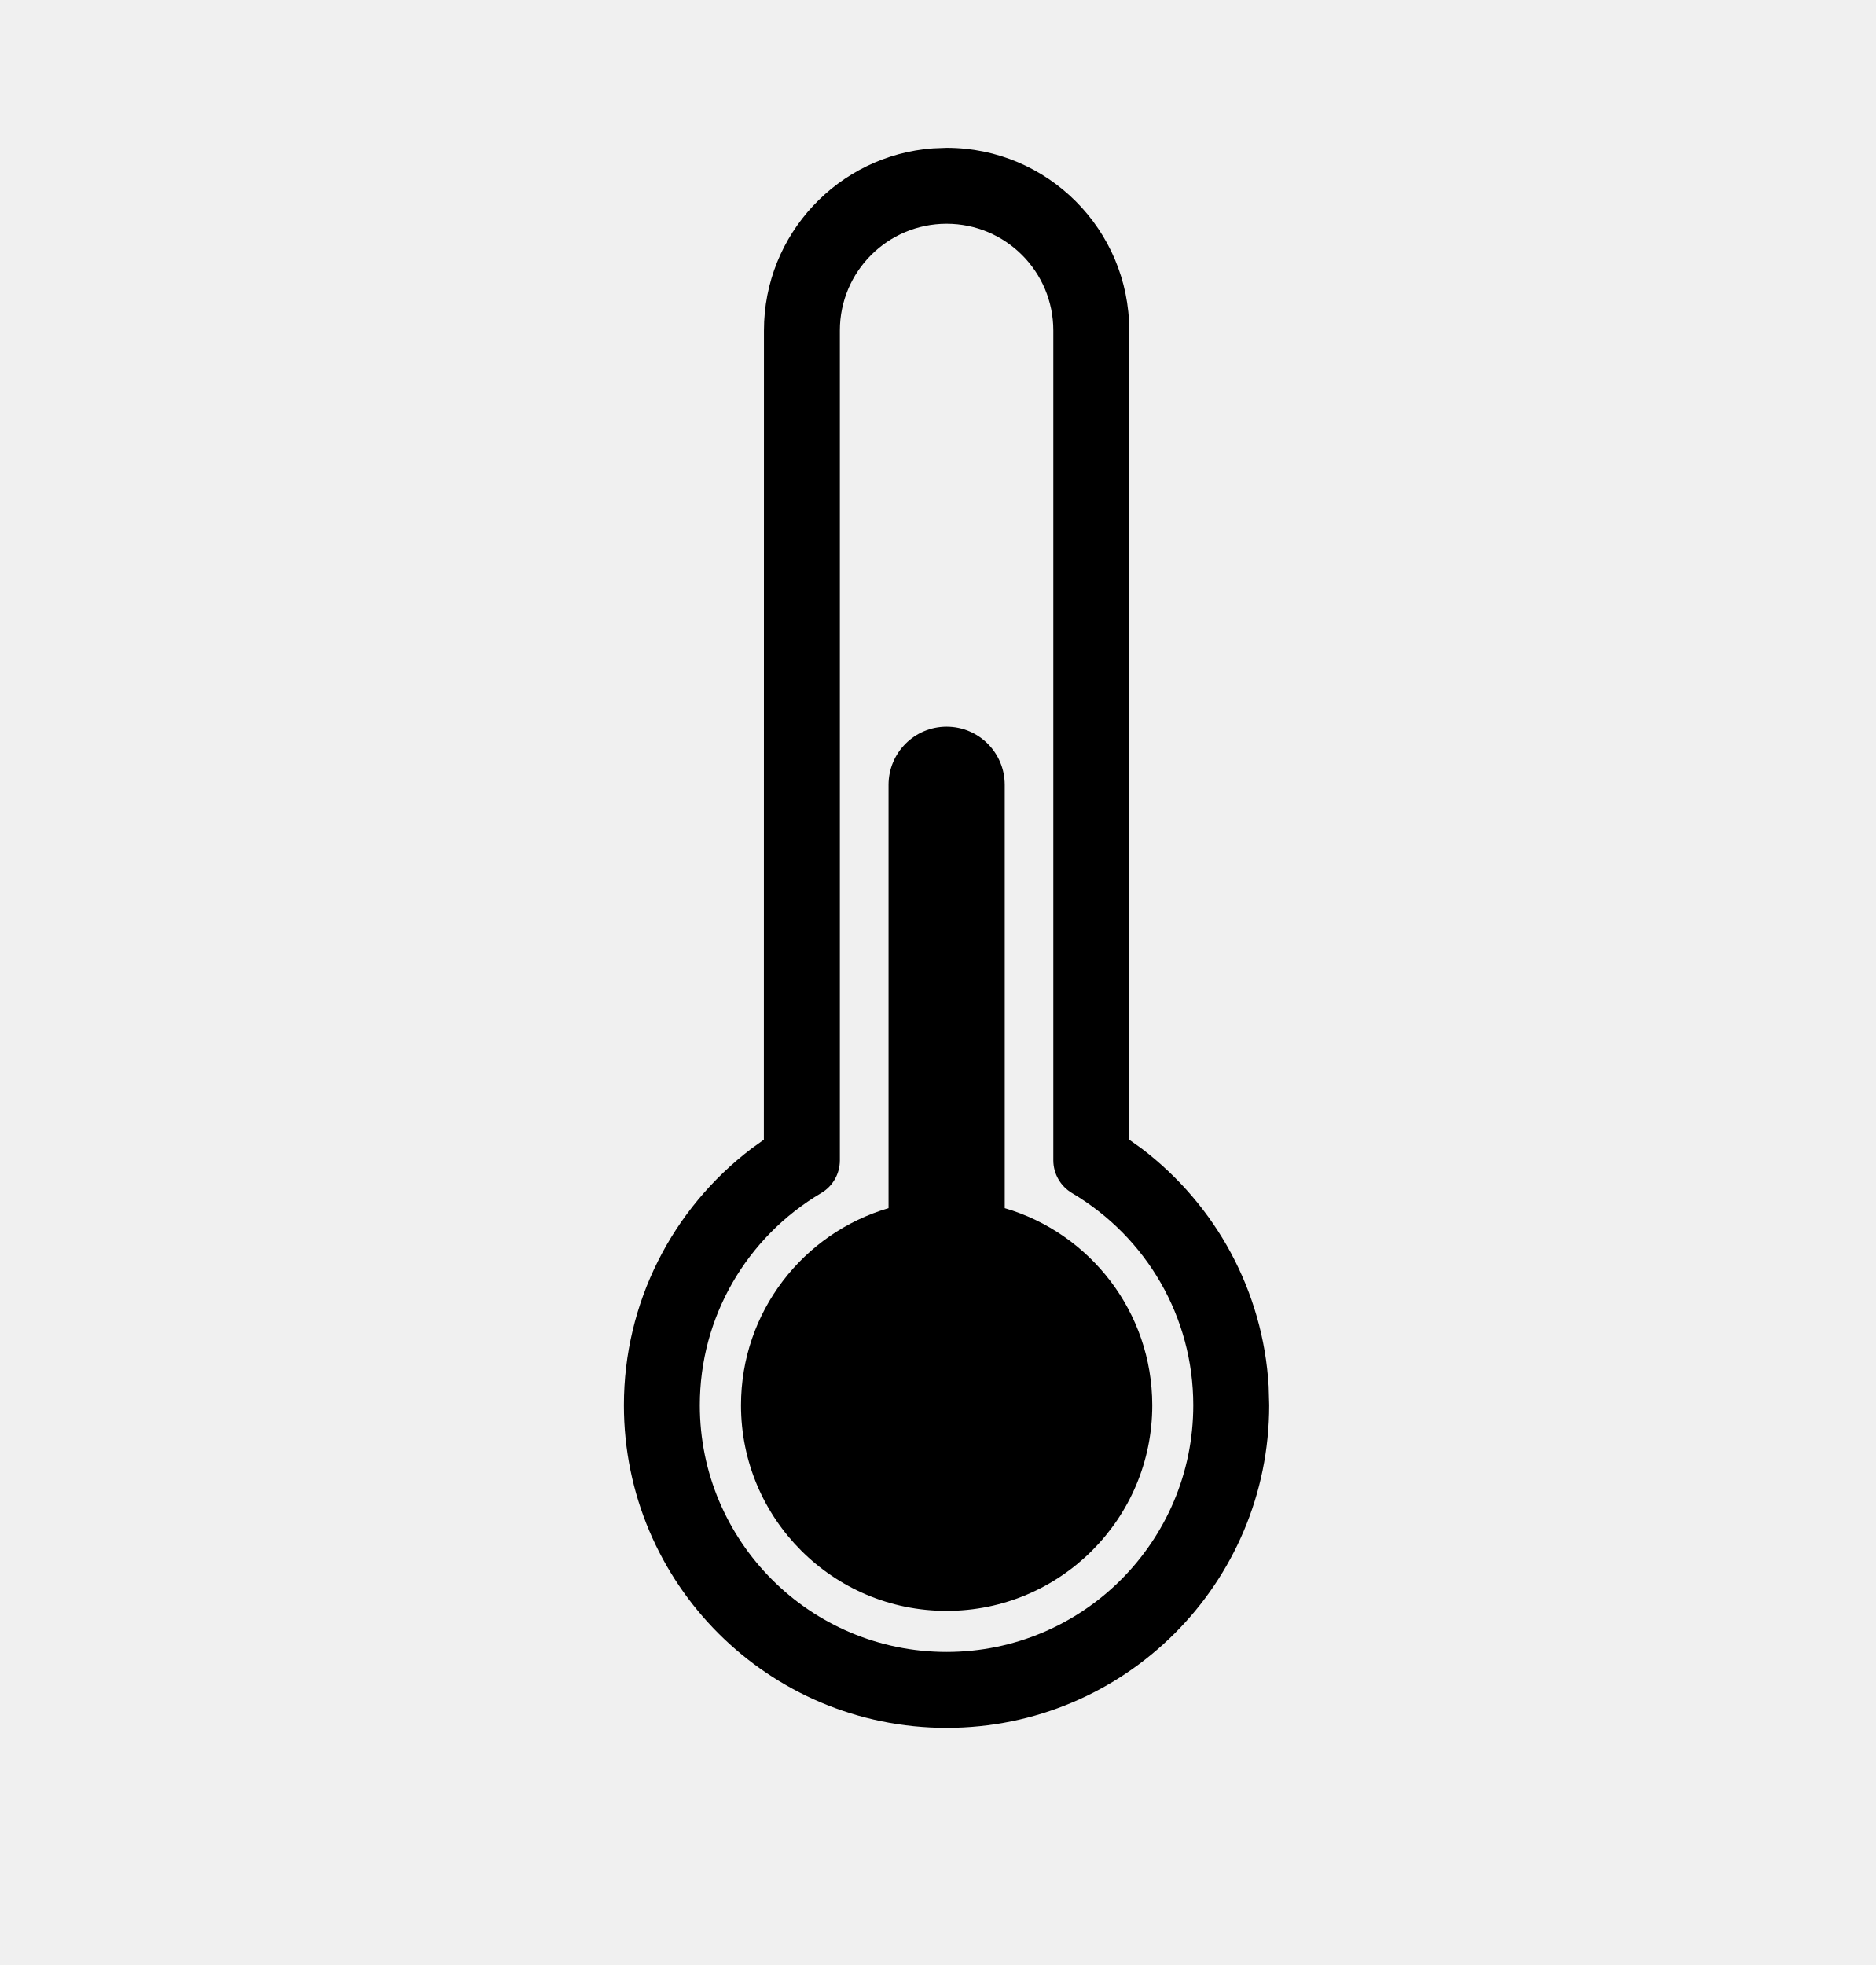
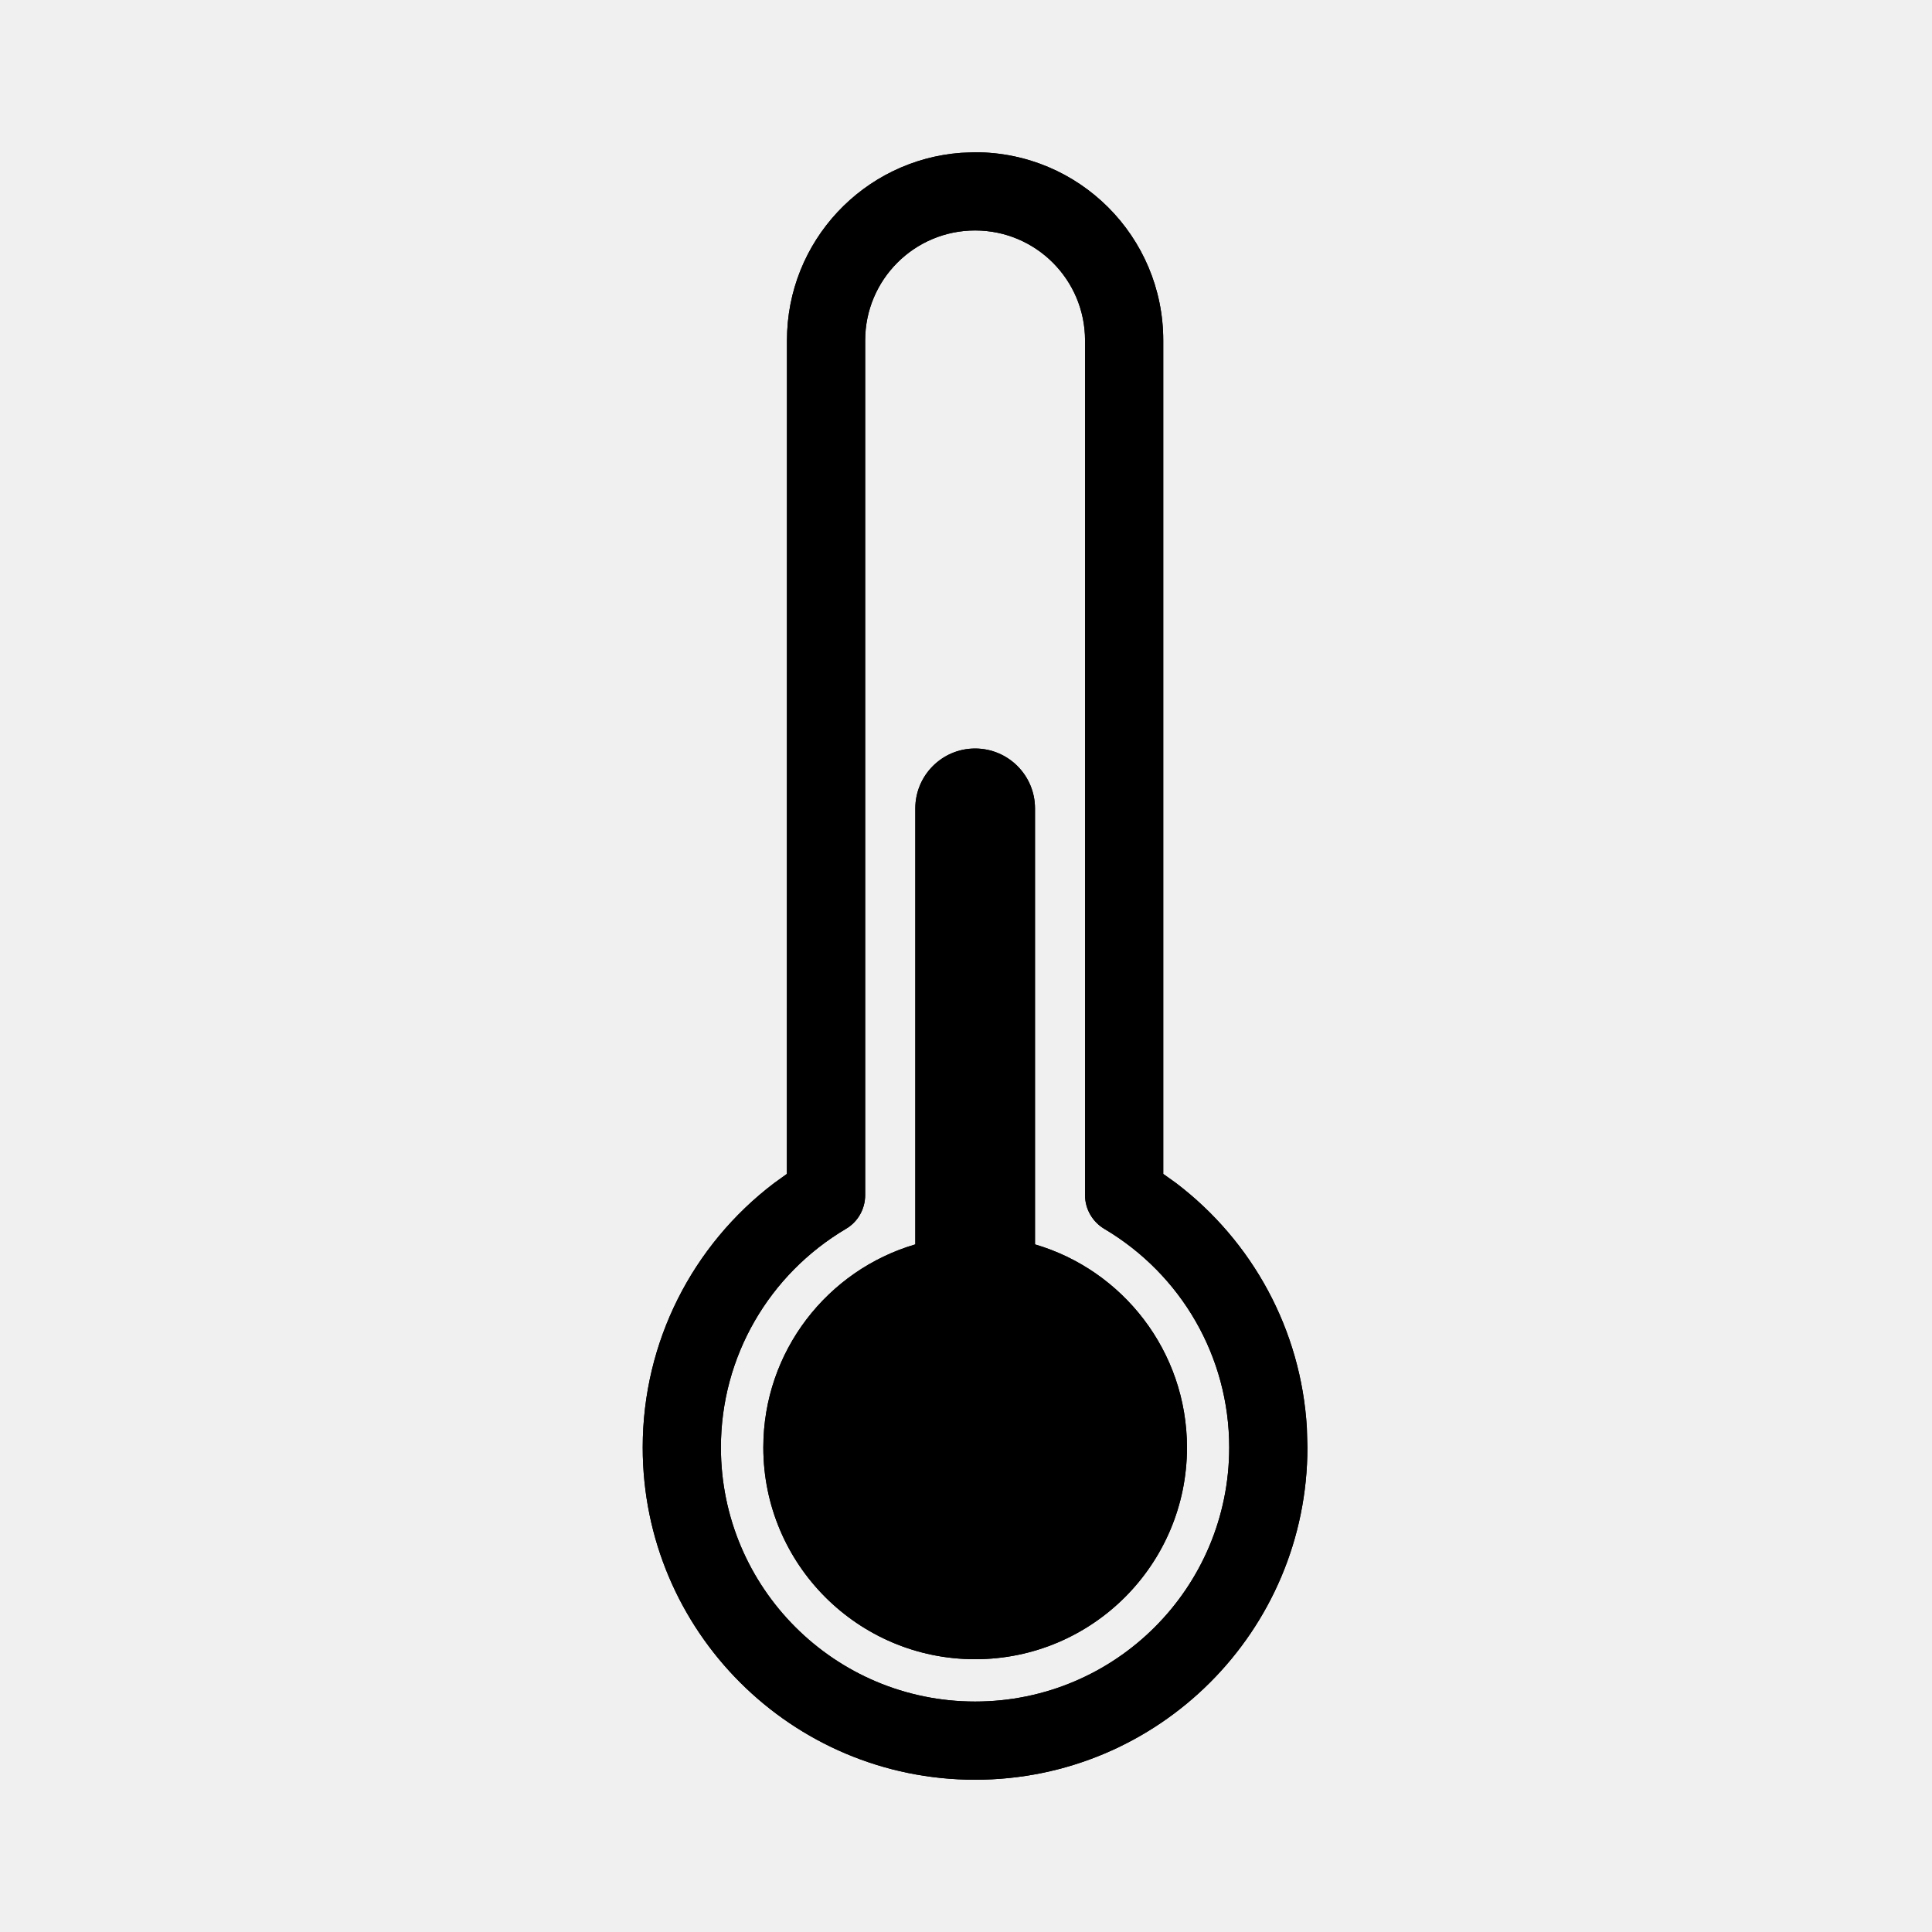
- <svg xmlns="http://www.w3.org/2000/svg" width="21" height="22" viewBox="0 0 21 22">
-   <path d="M4.599,0.655 C5.729,0.655 6.644,1.57 6.644,2.7 L6.644,2.7 L6.644,11.76 L6.784,11.86 C7.615,12.492 8.142,13.456 8.205,14.519 L8.205,14.519 L8.211,14.733 C8.211,16.728 6.594,18.345 4.599,18.345 C2.604,18.345 0.986,16.728 0.986,14.733 C0.986,13.586 1.527,12.534 2.414,11.86 L2.414,11.86 L2.553,11.76 L2.554,2.7 C2.554,1.622 3.388,0.739 4.447,0.661 L4.447,0.661 Z M4.599,1.505 C3.939,1.505 3.404,2.04 3.404,2.7 L3.404,2.7 L3.404,11.991 C3.404,12.141 3.325,12.281 3.195,12.357 C2.359,12.852 1.836,13.747 1.836,14.733 C1.836,16.258 3.073,17.495 4.599,17.495 C6.125,17.495 7.361,16.258 7.361,14.733 C7.361,13.747 6.839,12.852 6.003,12.357 C5.874,12.28 5.794,12.141 5.794,11.991 L5.794,11.991 L5.794,2.7 C5.794,2.04 5.259,1.505 4.599,1.505 Z M4.599,7.136 C4.958,7.136 5.25,7.427 5.25,7.787 L5.25,7.787 L5.25,12.526 C6.204,12.806 6.901,13.688 6.902,14.733 C6.902,16.005 5.871,17.035 4.599,17.035 C3.328,17.035 2.297,16.005 2.297,14.733 C2.297,13.688 2.994,12.806 3.949,12.526 L3.949,12.526 L3.949,7.787 C3.949,7.428 4.24,7.136 4.599,7.136 Z" transform="translate(6 1)" />
+ <svg xmlns="http://www.w3.org/2000/svg" xmlns:xlink="http://www.w3.org/1999/xlink" width="21" height="21" viewBox="0 0 21 21">
+   <defs>
+     <path id="temperature-a" d="M10.599,1.655 C11.729,1.655 12.644,2.57 12.644,3.7 L12.644,3.7 L12.644,12.76 L12.784,12.86 C13.615,13.492 14.142,14.456 14.205,15.519 L14.205,15.519 L14.211,15.733 C14.211,17.728 12.594,19.345 10.599,19.345 C8.604,19.345 6.986,17.728 6.986,15.733 C6.986,14.586 7.527,13.534 8.414,12.86 L8.414,12.86 L8.553,12.76 L8.554,3.7 C8.554,2.622 9.388,1.739 10.447,1.661 L10.447,1.661 Z M10.599,2.505 C9.939,2.505 9.404,3.04 9.404,3.7 L9.404,3.7 L9.404,12.991 C9.404,13.141 9.325,13.281 9.195,13.357 C8.359,13.852 7.836,14.747 7.836,15.733 C7.836,17.258 9.073,18.495 10.599,18.495 C12.125,18.495 13.361,17.258 13.361,15.733 C13.361,14.747 12.839,13.852 12.003,13.357 C11.874,13.28 11.794,13.141 11.794,12.991 L11.794,12.991 L11.794,3.7 C11.794,3.04 11.259,2.505 10.599,2.505 Z M10.599,8.136 C10.958,8.136 11.25,8.427 11.25,8.787 L11.25,8.787 L11.25,13.526 C12.204,13.806 12.901,14.688 12.902,15.733 C12.902,17.005 11.871,18.035 10.599,18.035 C9.328,18.035 8.297,17.005 8.297,15.733 C8.297,14.688 8.994,13.806 9.949,13.526 L9.949,13.526 L9.949,8.787 C9.949,8.428 10.24,8.136 10.599,8.136 Z" />
+   </defs>
+   <g fill="none" fill-rule="evenodd">
+     <mask id="temperature-b" fill="#fff">
+       <use xlink:href="#temperature-a" />
+     </mask>
+     <use fill="#000" fill-rule="nonzero" xlink:href="#temperature-a" />
+     <g fill="#000" mask="url(#temperature-b)">
+       <rect width="21" height="21" />
+     </g>
+   </g>
</svg>
